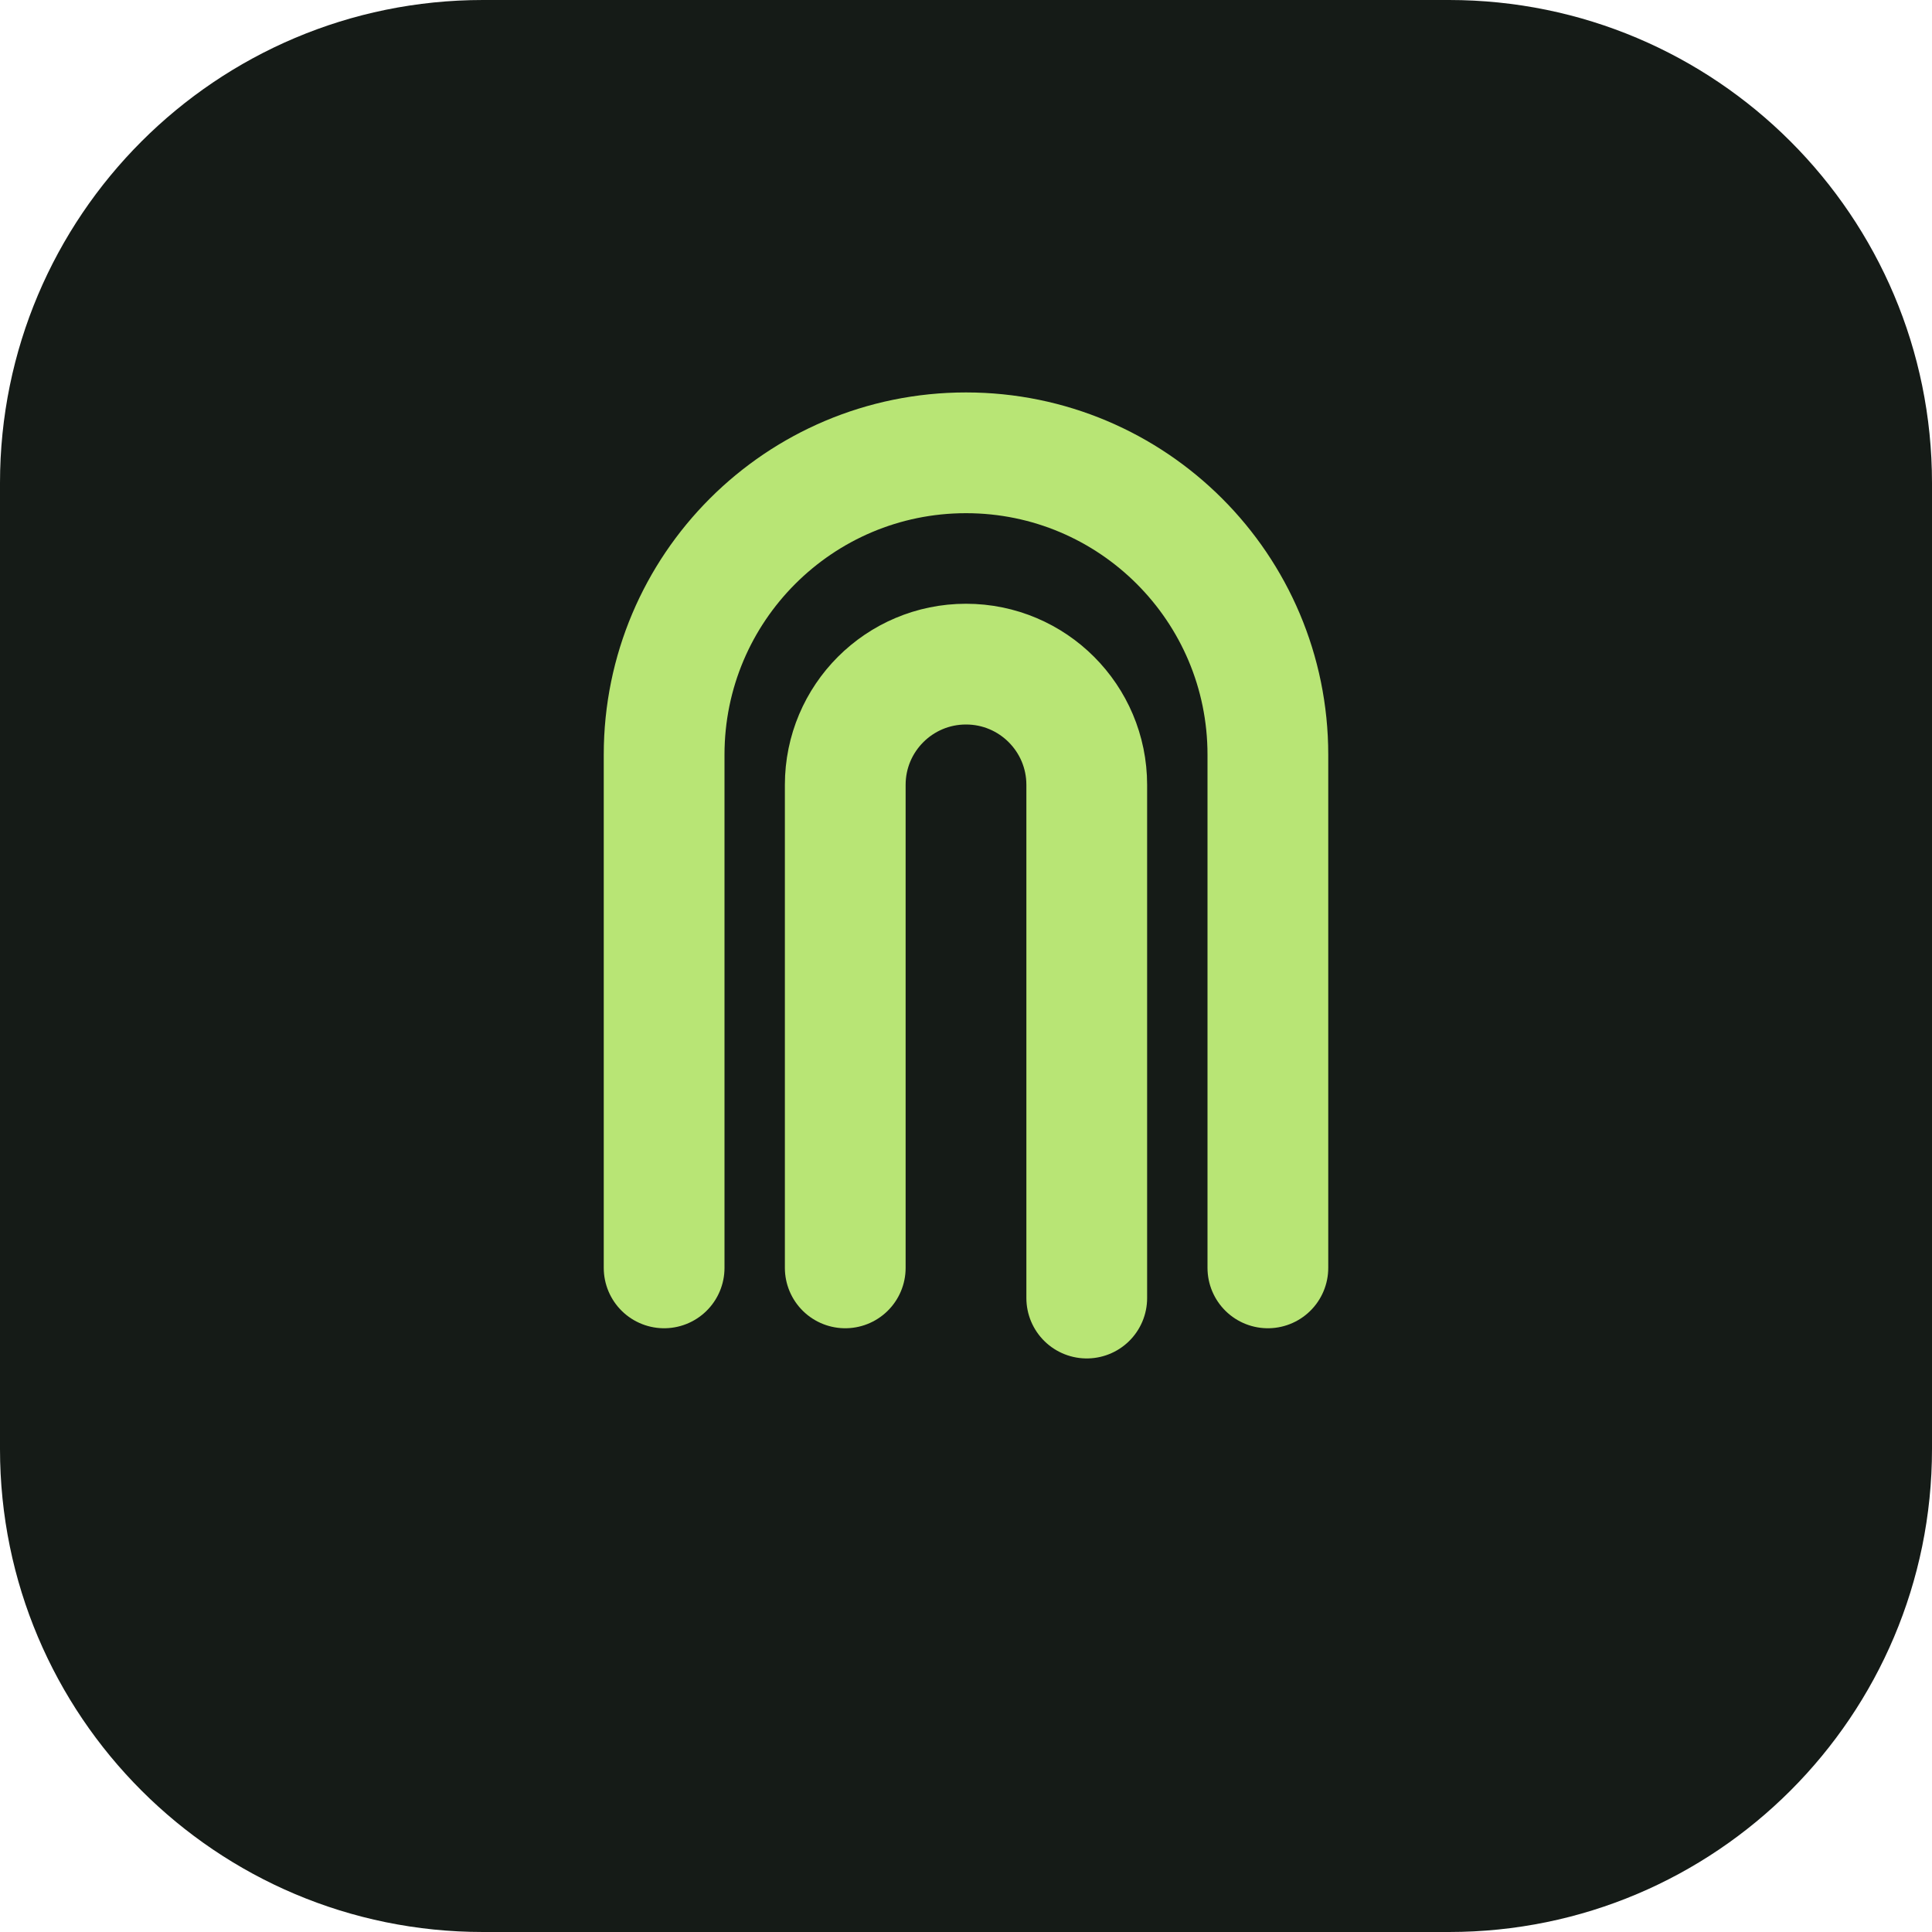
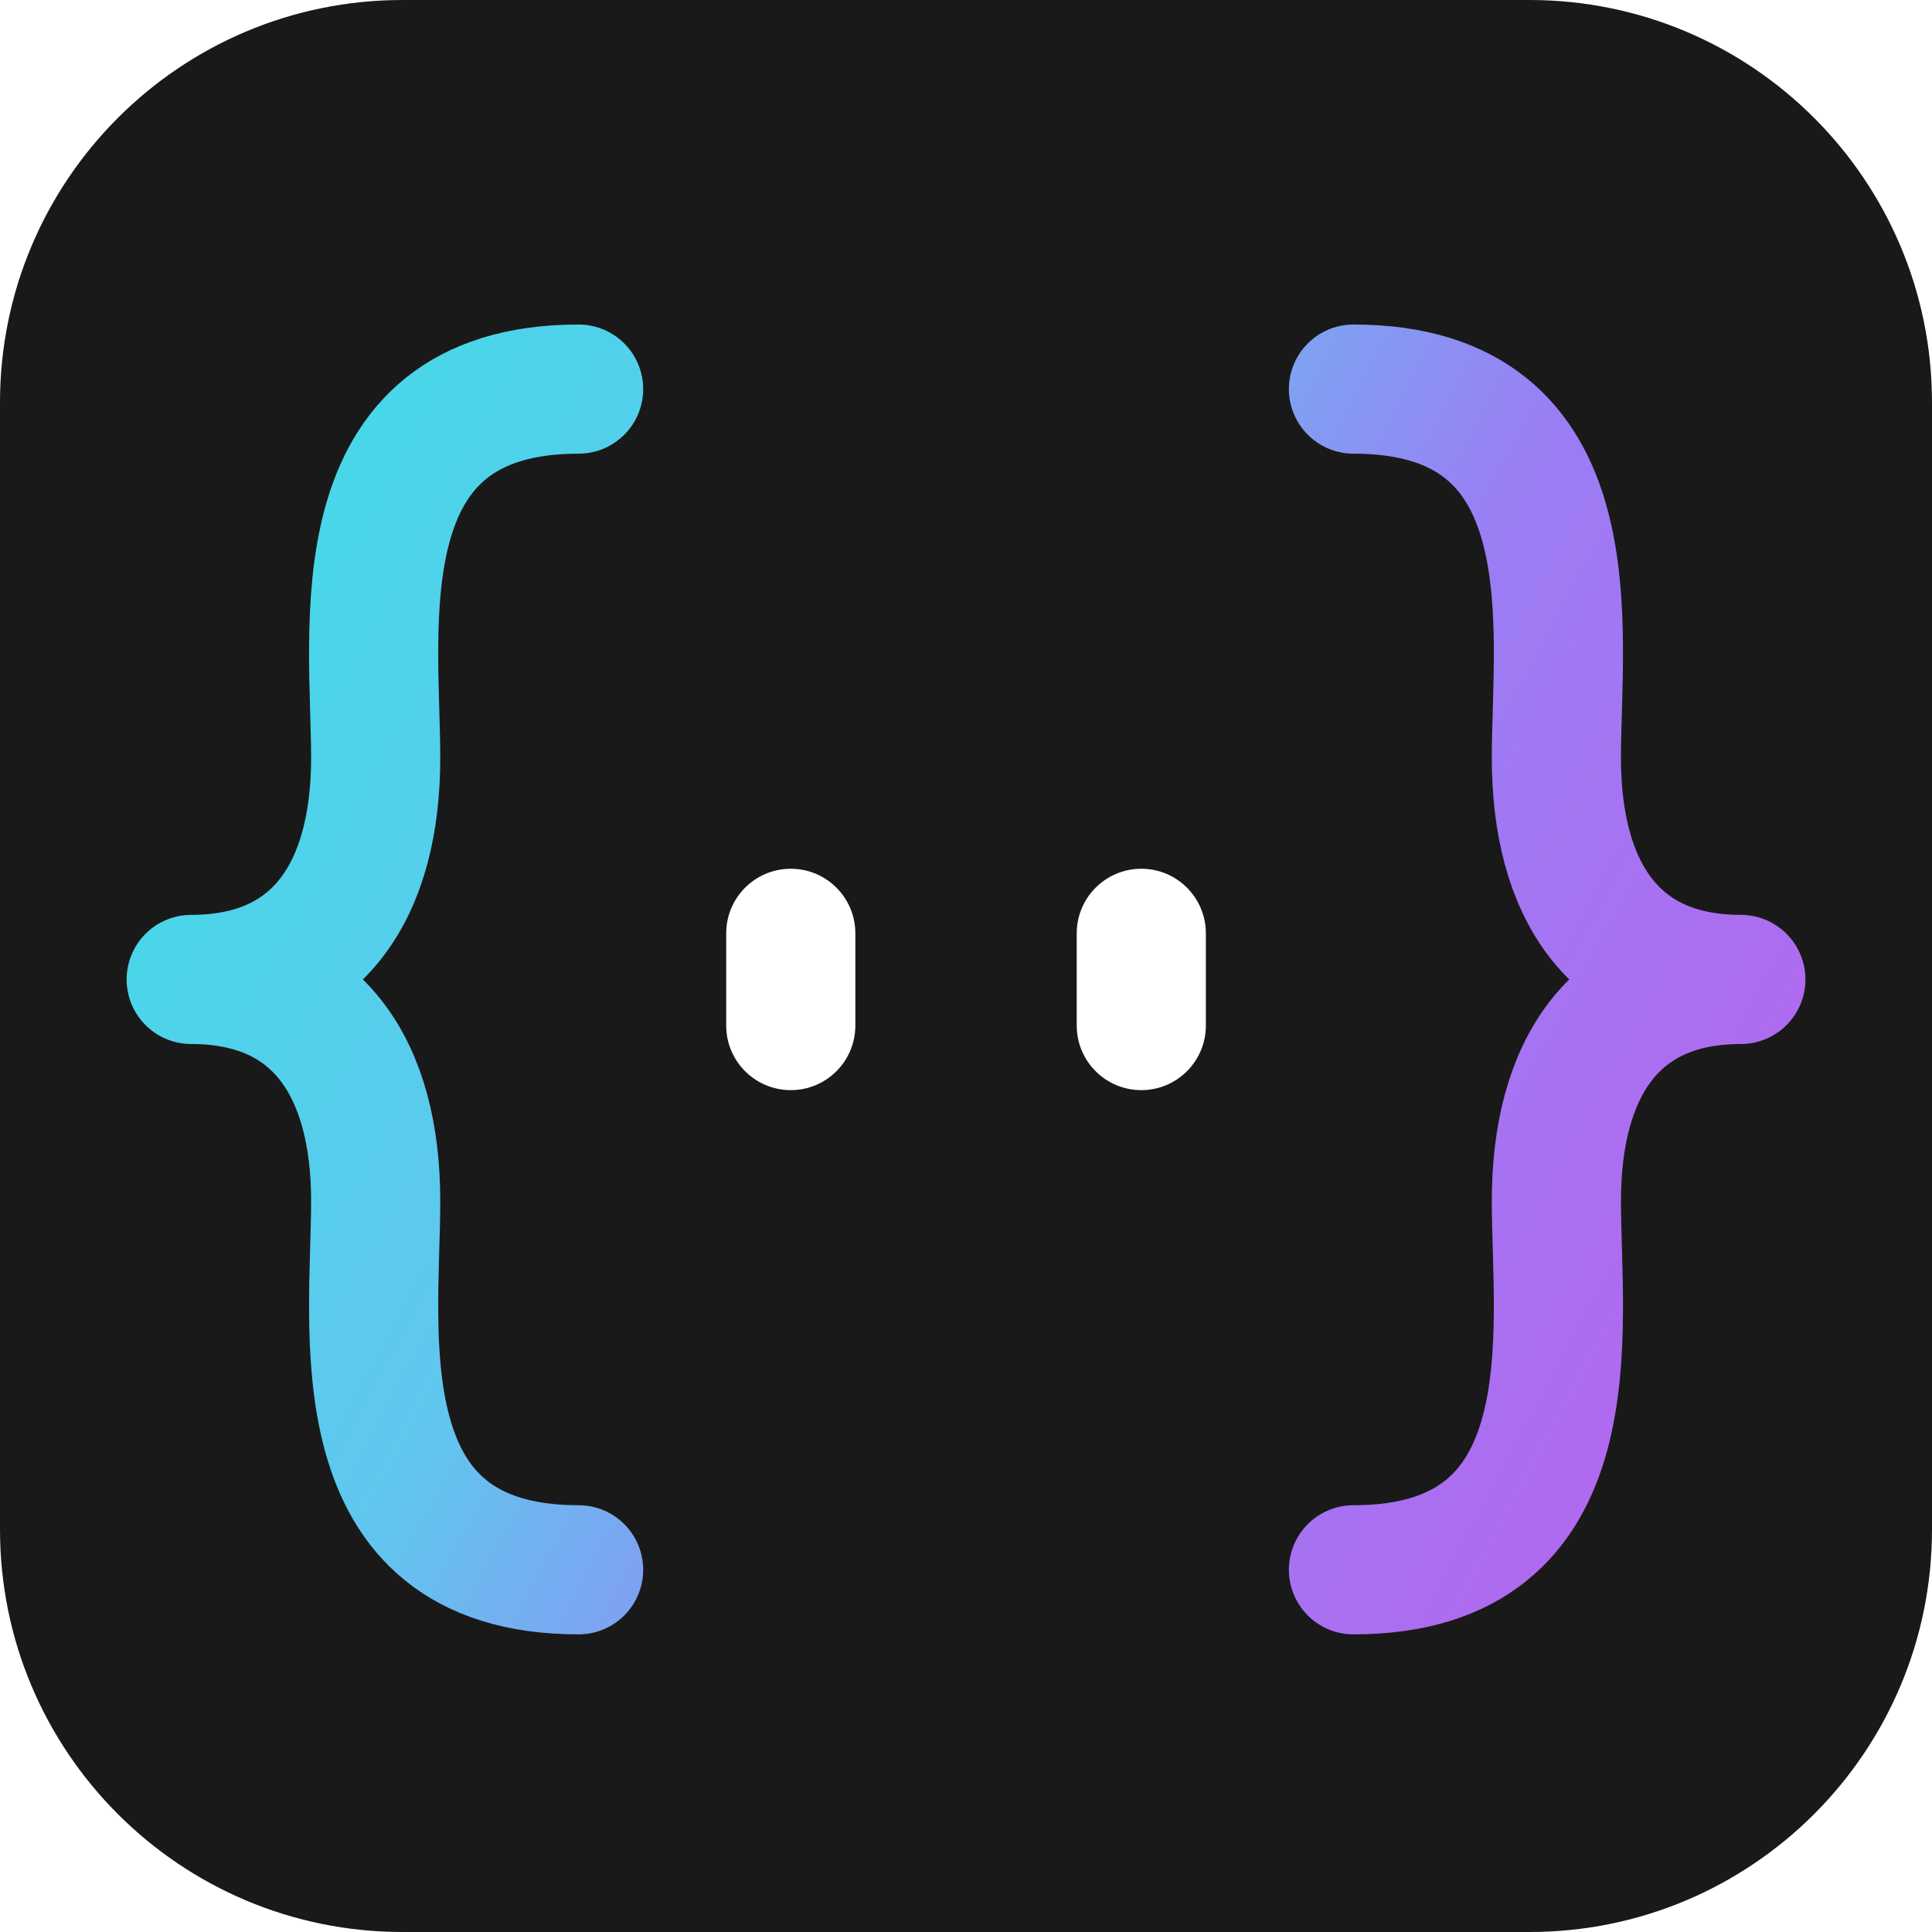
- <svg xmlns="http://www.w3.org/2000/svg" viewBox="0 0 64 64">
-   <rect width="64" height="64" rx="16" fill="#151b17" />
-   <path d="M22 42V25a10 10 0 0 1 20 0v17M28 42V26a4 4 0 0 1 8 0v17" fill="none" stroke="#b8e575" stroke-width="4" stroke-linecap="round" />
+ <svg xmlns="http://www.w3.org/2000/svg" viewBox="0 0 96 96" fill="none">
+   <rect width="96" height="96" rx="20" fill="#191919" />
+   <g transform="translate(4 12) scale(.9167)" color="#ffffff">
+     <defs>
+       <linearGradient id="braces" x1="7" y1="18" x2="89" y2="62" gradientUnits="userSpaceOnUse">
+         <stop stop-color="#45d9e8" />
+         <stop offset=".35" stop-color="#61c6ef" />
+         <stop offset=".65" stop-color="#9b7df4" />
+         <stop offset="1" stop-color="#b367ef" />
+       </linearGradient>
+     </defs>
+     <path d="M27 8C14 8 16 21 16 28C16 35 13 40 6 40C13 40 16 45 16 52C16 59 14 72 27 72M69 8C82 8 80 21 80 28C80 35 83 40 90 40C83 40 80 45 80 52C80 59 82 72 69 72" stroke="url(#braces)" stroke-width="7" stroke-linecap="round" stroke-linejoin="round" />
+     <g fill="currentColor">
+       <rect x="35" y="34" width="7" height="12" rx="3.5" />
+       <rect x="54" y="34" width="7" height="12" rx="3.5" />
+     </g>
+   </g>
</svg>
